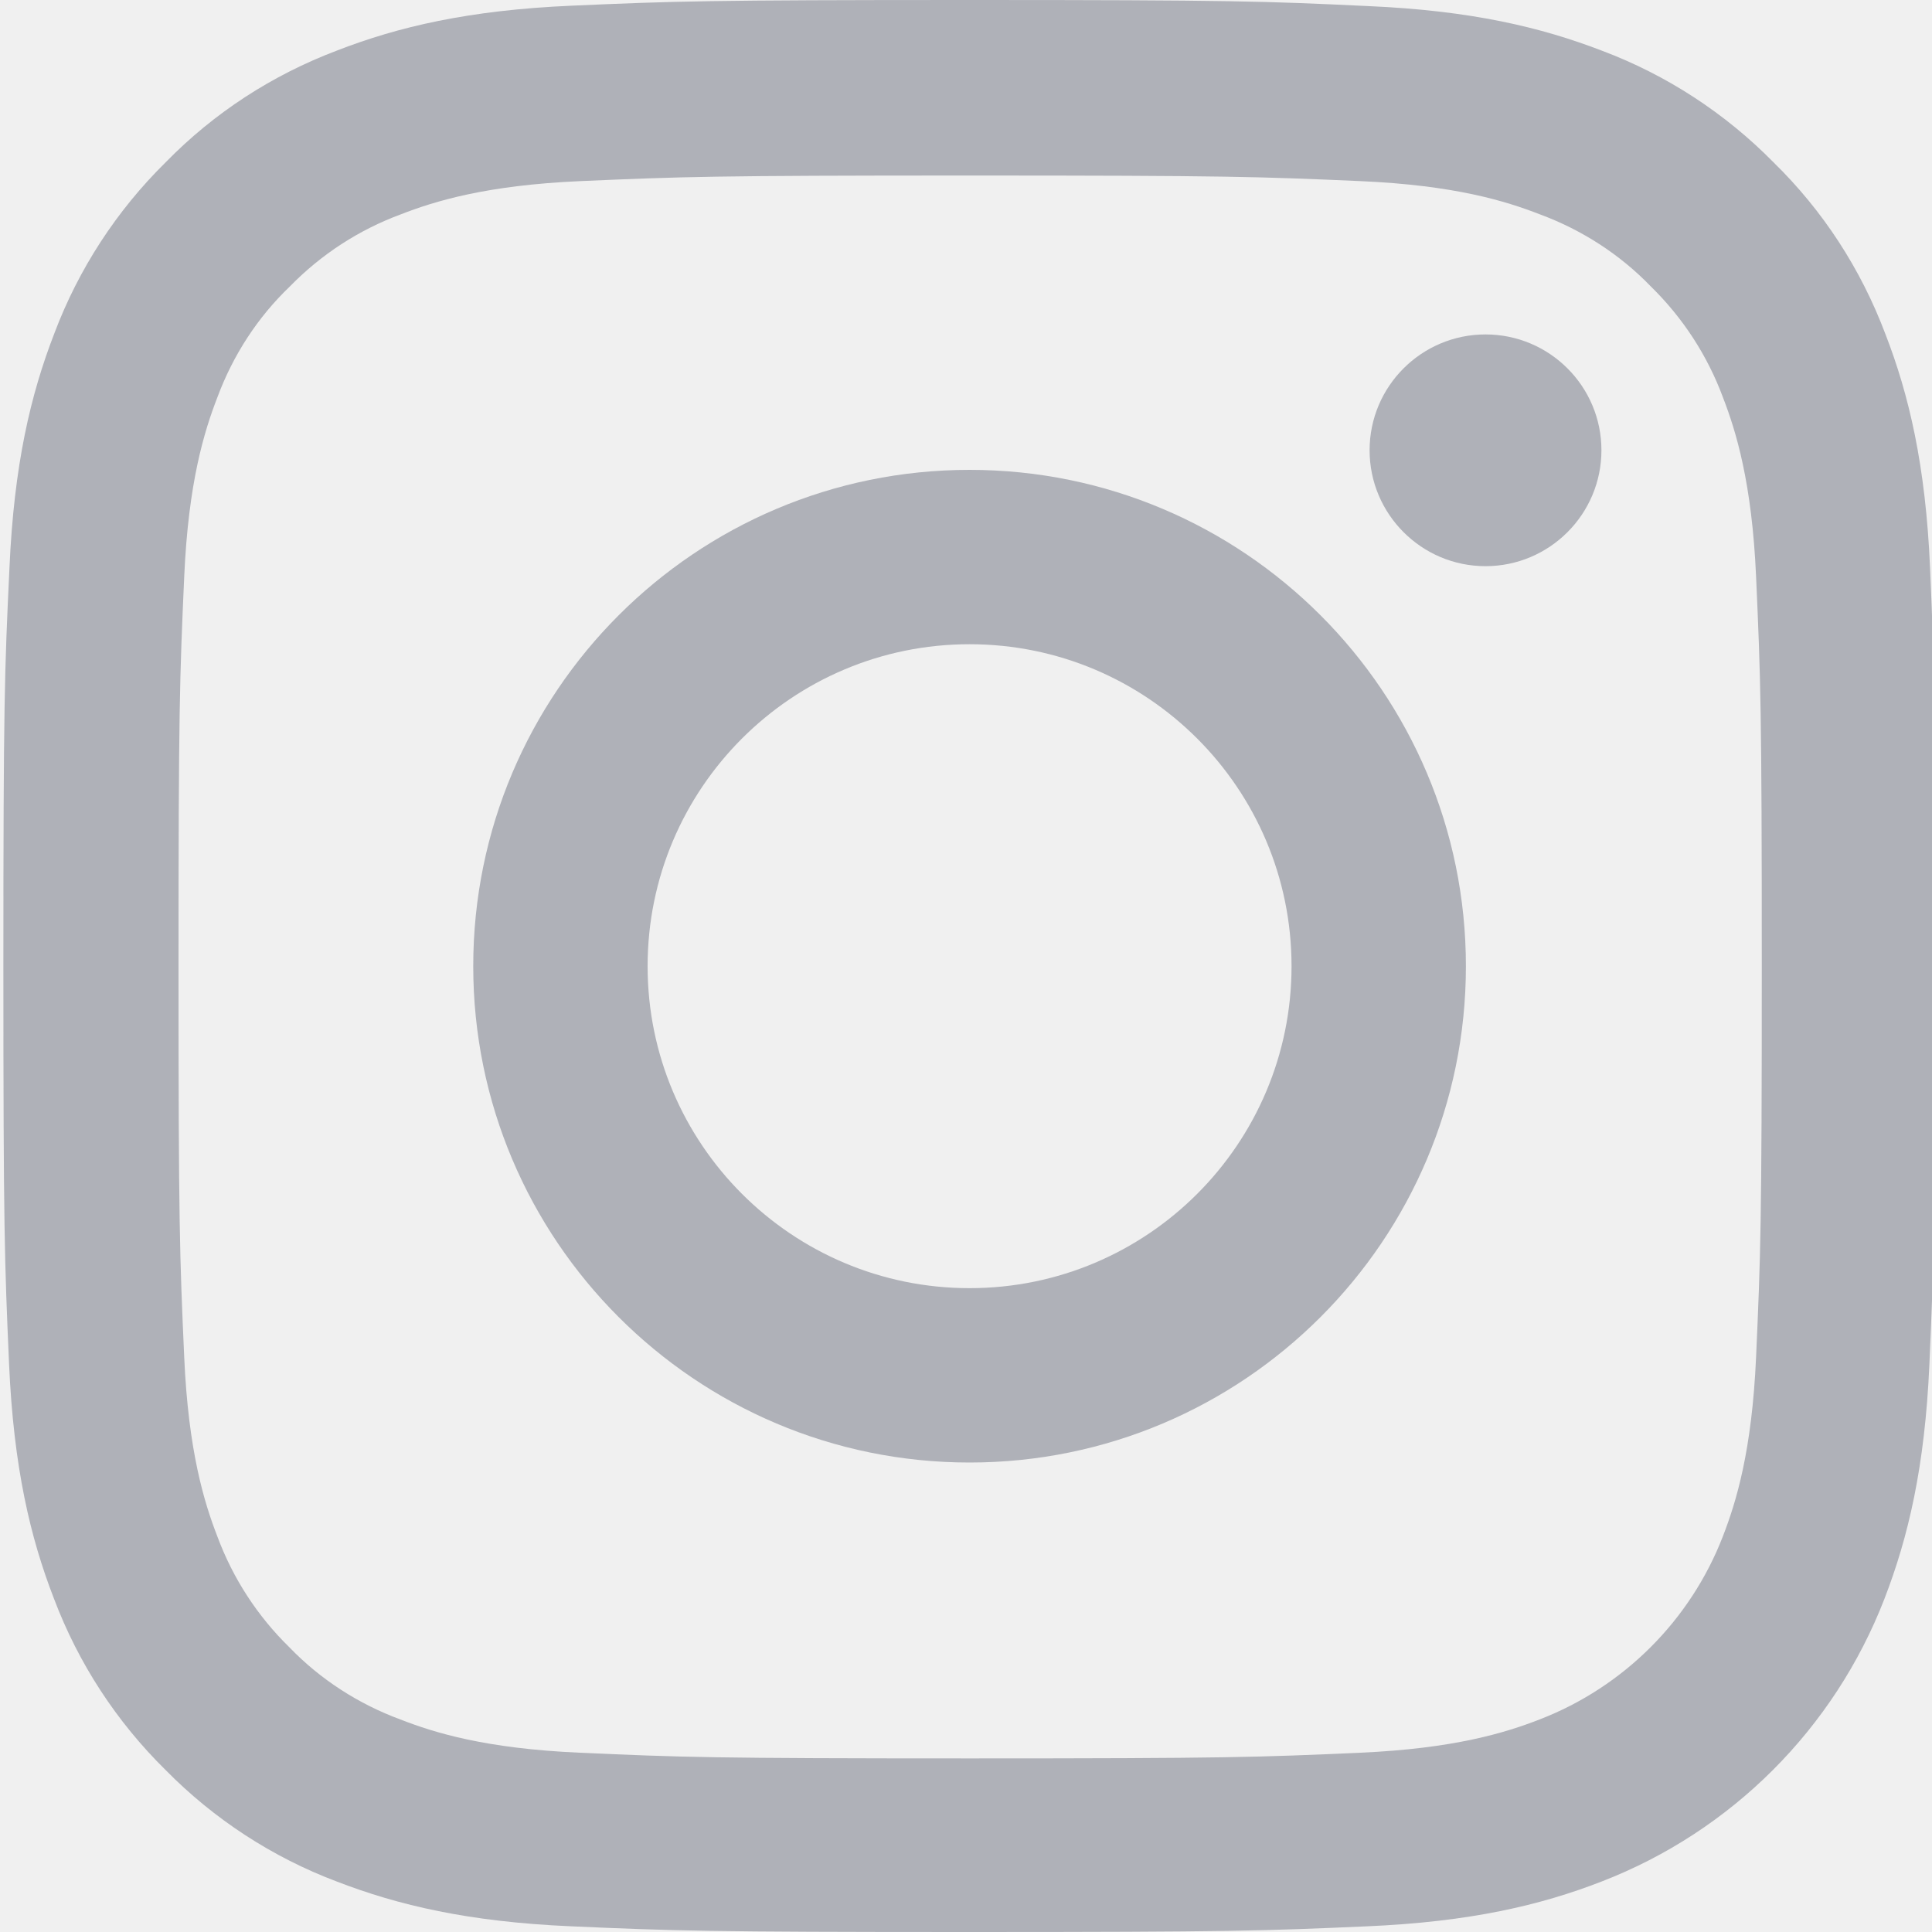
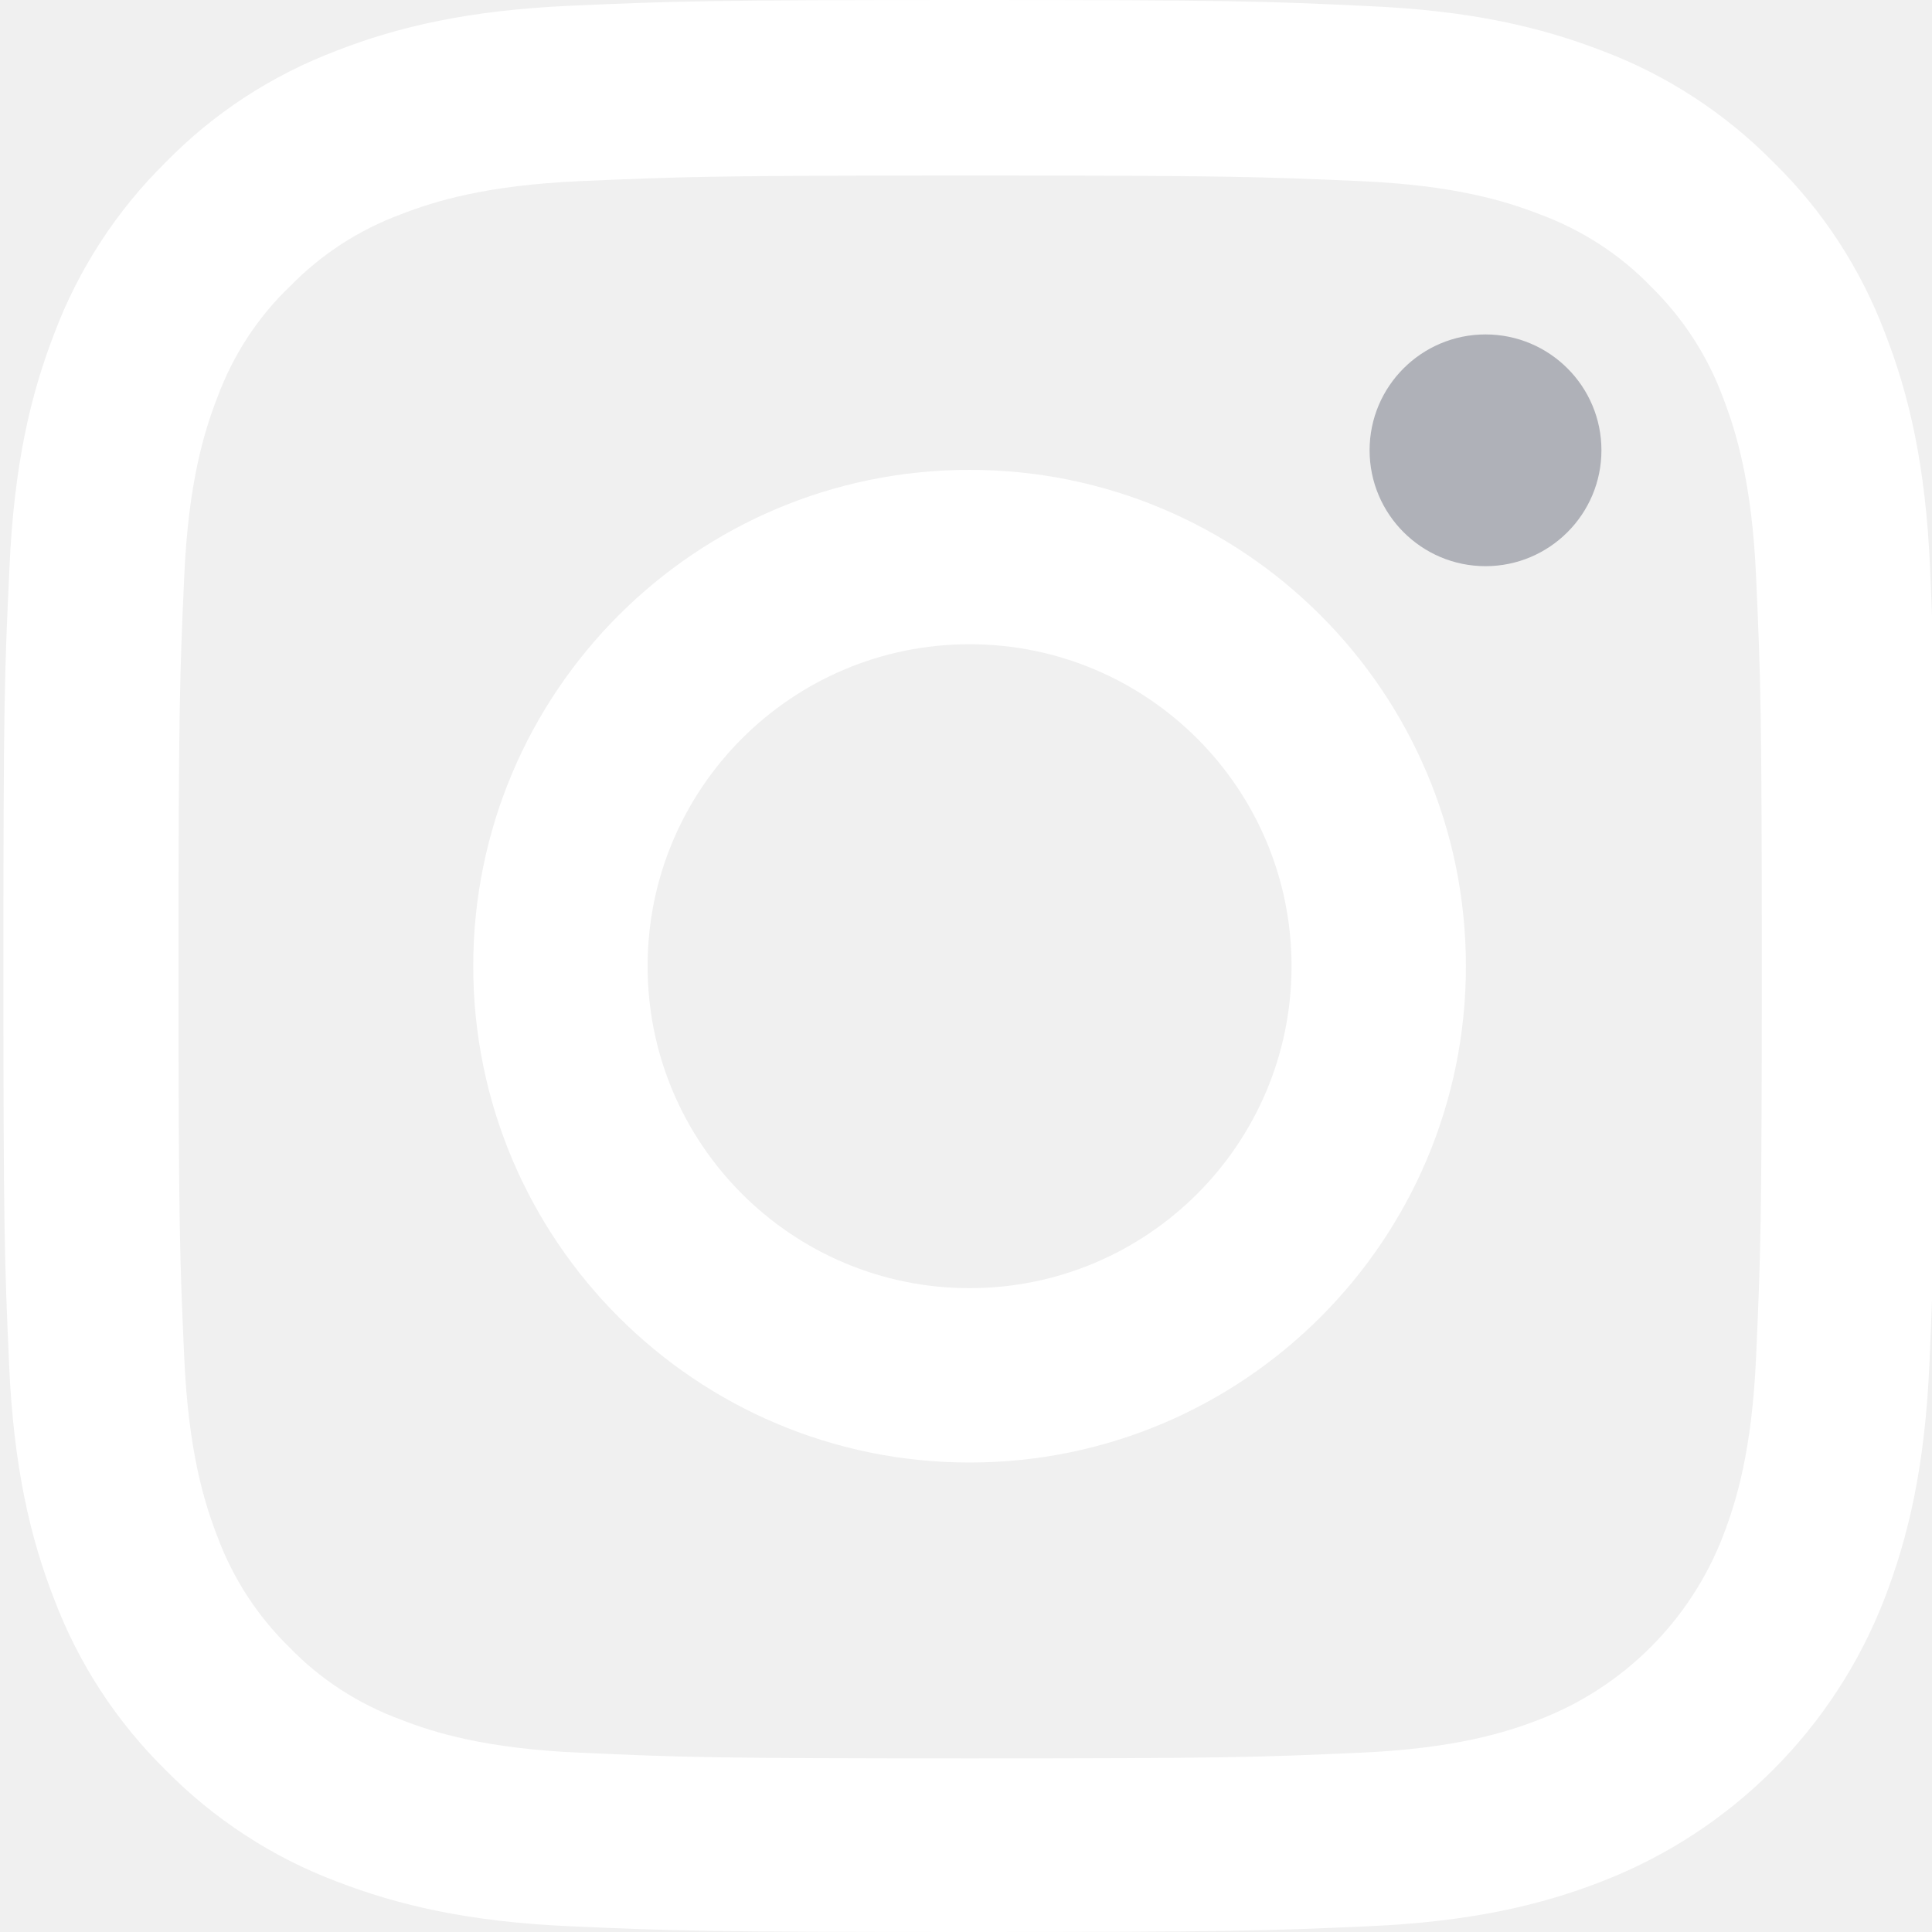
<svg xmlns="http://www.w3.org/2000/svg" width="20" height="20" viewBox="0 0 20 20" fill="none">
  <g clip-path="url(#clip0_1_492)">
-     <path d="M19.98 5.88C19.934 4.817 19.762 4.087 19.516 3.454C19.262 2.782 18.871 2.18 18.359 1.68C17.859 1.172 17.253 0.777 16.589 0.527C15.952 0.281 15.226 0.109 14.163 0.063C13.092 0.012 12.752 0 10.037 0C7.322 0 6.982 0.012 5.915 0.059C4.853 0.105 4.122 0.277 3.489 0.523C2.817 0.777 2.215 1.168 1.715 1.68C1.207 2.18 0.813 2.786 0.563 3.45C0.316 4.087 0.145 4.813 0.098 5.876C0.047 6.947 0.035 7.287 0.035 10.002C0.035 12.717 0.047 13.057 0.094 14.124C0.141 15.187 0.313 15.917 0.559 16.55C0.813 17.222 1.207 17.824 1.715 18.324C2.215 18.832 2.821 19.227 3.485 19.477C4.122 19.723 4.849 19.895 5.911 19.941C6.978 19.988 7.318 20 10.033 20C12.749 20 13.088 19.988 14.155 19.941C15.218 19.895 15.948 19.723 16.581 19.477C17.925 18.957 18.988 17.894 19.508 16.55C19.754 15.913 19.926 15.187 19.973 14.124C20.02 13.057 20.031 12.717 20.031 10.002C20.031 7.287 20.027 6.947 19.98 5.88ZM18.179 14.046C18.136 15.023 17.972 15.55 17.836 15.902C17.5 16.773 16.808 17.464 15.937 17.8C15.585 17.937 15.054 18.101 14.081 18.144C13.026 18.191 12.71 18.203 10.041 18.203C7.373 18.203 7.052 18.191 6.001 18.144C5.024 18.101 4.497 17.937 4.145 17.8C3.712 17.64 3.317 17.386 2.997 17.054C2.665 16.73 2.411 16.339 2.25 15.905C2.114 15.554 1.95 15.023 1.907 14.05C1.86 12.995 1.848 12.678 1.848 10.01C1.848 7.341 1.86 7.021 1.907 5.97C1.95 4.993 2.114 4.466 2.25 4.114C2.411 3.68 2.665 3.286 3.001 2.965C3.325 2.633 3.716 2.379 4.149 2.219C4.501 2.082 5.032 1.918 6.005 1.875C7.06 1.829 7.377 1.817 10.045 1.817C12.717 1.817 13.034 1.829 14.085 1.875C15.062 1.918 15.589 2.082 15.941 2.219C16.374 2.379 16.769 2.633 17.089 2.965C17.421 3.29 17.675 3.68 17.836 4.114C17.972 4.466 18.136 4.997 18.179 5.97C18.226 7.025 18.238 7.341 18.238 10.01C18.238 12.678 18.226 12.991 18.179 14.046Z" fill="#AFB1B8" />
-     <path d="M10.037 4.864C7.201 4.864 4.899 7.165 4.899 10.002C4.899 12.838 7.201 15.14 10.037 15.14C12.874 15.14 15.175 12.838 15.175 10.002C15.175 7.165 12.874 4.864 10.037 4.864ZM10.037 13.335C8.197 13.335 6.704 11.842 6.704 10.002C6.704 8.162 8.197 6.669 10.037 6.669C11.877 6.669 13.37 8.162 13.37 10.002C13.37 11.842 11.877 13.335 10.037 13.335Z" fill="#AFB1B8" />
+     <path d="M19.98 5.88C19.934 4.817 19.762 4.087 19.516 3.454C19.262 2.782 18.871 2.18 18.359 1.68C17.859 1.172 17.253 0.777 16.589 0.527C15.952 0.281 15.226 0.109 14.163 0.063C13.092 0.012 12.752 0 10.037 0C7.322 0 6.982 0.012 5.915 0.059C4.853 0.105 4.122 0.277 3.489 0.523C2.817 0.777 2.215 1.168 1.715 1.68C1.207 2.18 0.813 2.786 0.563 3.45C0.316 4.087 0.145 4.813 0.098 5.876C0.047 6.947 0.035 7.287 0.035 10.002C0.035 12.717 0.047 13.057 0.094 14.124C0.141 15.187 0.313 15.917 0.559 16.55C0.813 17.222 1.207 17.824 1.715 18.324C2.215 18.832 2.821 19.227 3.485 19.477C4.122 19.723 4.849 19.895 5.911 19.941C6.978 19.988 7.318 20 10.033 20C12.749 20 13.088 19.988 14.155 19.941C15.218 19.895 15.948 19.723 16.581 19.477C17.925 18.957 18.988 17.894 19.508 16.55C19.754 15.913 19.926 15.187 19.973 14.124C20.02 13.057 20.031 12.717 20.031 10.002C20.031 7.287 20.027 6.947 19.98 5.88ZM18.179 14.046C18.136 15.023 17.972 15.55 17.836 15.902C17.5 16.773 16.808 17.464 15.937 17.8C15.585 17.937 15.054 18.101 14.081 18.144C13.026 18.191 12.71 18.203 10.041 18.203C7.373 18.203 7.052 18.191 6.001 18.144C5.024 18.101 4.497 17.937 4.145 17.8C3.712 17.64 3.317 17.386 2.997 17.054C2.665 16.73 2.411 16.339 2.25 15.905C2.114 15.554 1.95 15.023 1.907 14.05C1.86 12.995 1.848 12.678 1.848 10.01C1.848 7.341 1.86 7.021 1.907 5.97C1.95 4.993 2.114 4.466 2.25 4.114C2.411 3.68 2.665 3.286 3.001 2.965C3.325 2.633 3.716 2.379 4.149 2.219C4.501 2.082 5.032 1.918 6.005 1.875C7.06 1.829 7.377 1.817 10.045 1.817C12.717 1.817 13.034 1.829 14.085 1.875C15.062 1.918 15.589 2.082 15.941 2.219C16.374 2.379 16.769 2.633 17.089 2.965C17.421 3.29 17.675 3.68 17.836 4.114C17.972 4.466 18.136 4.997 18.179 5.97C18.226 7.025 18.238 7.341 18.238 10.01C18.238 12.678 18.226 12.991 18.179 14.046Z" fill="white" />
+     <path d="M10.037 4.864C7.201 4.864 4.899 7.165 4.899 10.002C4.899 12.838 7.201 15.14 10.037 15.14C12.874 15.14 15.175 12.838 15.175 10.002C15.175 7.165 12.874 4.864 10.037 4.864ZM10.037 13.335C8.197 13.335 6.704 11.842 6.704 10.002C6.704 8.162 8.197 6.669 10.037 6.669C11.877 6.669 13.37 8.162 13.37 10.002C13.37 11.842 11.877 13.335 10.037 13.335Z" fill="white" />
    <path d="M16.578 4.661C16.578 5.323 16.04 5.861 15.378 5.861C14.716 5.861 14.178 5.323 14.178 4.661C14.178 3.999 14.716 3.462 15.378 3.462C16.04 3.462 16.578 3.999 16.578 4.661Z" fill="#AFB1B8" />
  </g>
  <defs>
    <clipPath id="clip0_1_492">
      <rect width="20" height="20" fill="white" />
    </clipPath>
  </defs>
</svg>
